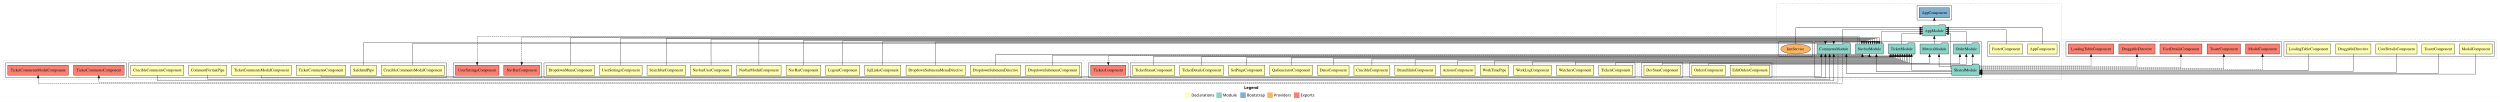
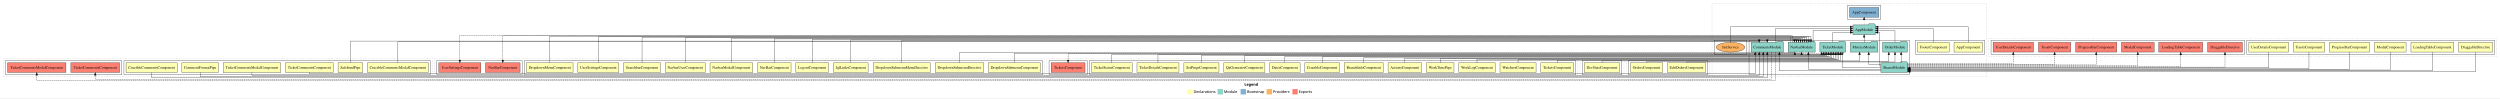
- <svg xmlns="http://www.w3.org/2000/svg" width="8980pt" height="366pt" viewBox="0.00 0.00 8980.00 366.00">
+ <svg xmlns="http://www.w3.org/2000/svg" width="9318pt" height="366pt" viewBox="0.00 0.00 9318.00 366.00">
  <g id="graph0" class="graph" transform="scale(1 1) rotate(0) translate(4 362)">
-     <polygon fill="#ffffff" stroke="transparent" points="-4,4 -4,-362 8976,-362 8976,4 -4,4" />
-     <text text-anchor="start" x="4465.009" y="-42.4" font-family="sans-serif" font-weight="bold" font-size="14.00" fill="#000000">Legend</text>
-     <polygon fill="#ffffb3" stroke="transparent" points="4252,-10 4252,-30 4272,-30 4272,-10 4252,-10" />
-     <text text-anchor="start" x="4275.629" y="-15.4" font-family="sans-serif" font-size="14.00" fill="#000000">  Declarations</text>
-     <polygon fill="#8dd3c7" stroke="transparent" points="4365,-10 4365,-30 4385,-30 4385,-10 4365,-10" />
-     <text text-anchor="start" x="4388.725" y="-15.4" font-family="sans-serif" font-size="14.00" fill="#000000">  Module</text>
-     <polygon fill="#80b1d3" stroke="transparent" points="4451,-10 4451,-30 4471,-30 4471,-10 4451,-10" />
-     <text text-anchor="start" x="4474.781" y="-15.4" font-family="sans-serif" font-size="14.00" fill="#000000">  Bootstrap</text>
-     <polygon fill="#fdb462" stroke="transparent" points="4548,-10 4548,-30 4568,-30 4568,-10 4548,-10" />
-     <text text-anchor="start" x="4571.673" y="-15.4" font-family="sans-serif" font-size="14.00" fill="#000000">  Providers</text>
-     <polygon fill="#fb8072" stroke="transparent" points="4644,-10 4644,-30 4664,-30 4664,-10 4644,-10" />
-     <text text-anchor="start" x="4667.726" y="-15.4" font-family="sans-serif" font-size="14.00" fill="#000000">  Exports</text>
+     <polygon fill="#ffffff" stroke="transparent" points="-4,4 -4,-362 9314,-362 9314,4 -4,4" />
+     <text text-anchor="start" x="4634.009" y="-42.4" font-family="sans-serif" font-weight="bold" font-size="14.00" fill="#000000">Legend</text>
+     <polygon fill="#ffffb3" stroke="transparent" points="4421,-10 4421,-30 4441,-30 4441,-10 4421,-10" />
+     <text text-anchor="start" x="4444.629" y="-15.4" font-family="sans-serif" font-size="14.00" fill="#000000">  Declarations</text>
+     <polygon fill="#8dd3c7" stroke="transparent" points="4534,-10 4534,-30 4554,-30 4554,-10 4534,-10" />
+     <text text-anchor="start" x="4557.725" y="-15.4" font-family="sans-serif" font-size="14.00" fill="#000000">  Module</text>
+     <polygon fill="#80b1d3" stroke="transparent" points="4620,-10 4620,-30 4640,-30 4640,-10 4620,-10" />
+     <text text-anchor="start" x="4643.781" y="-15.4" font-family="sans-serif" font-size="14.00" fill="#000000">  Bootstrap</text>
+     <polygon fill="#fdb462" stroke="transparent" points="4717,-10 4717,-30 4737,-30 4737,-10 4717,-10" />
+     <text text-anchor="start" x="4740.673" y="-15.4" font-family="sans-serif" font-size="14.00" fill="#000000">  Providers</text>
+     <polygon fill="#fb8072" stroke="transparent" points="4813,-10 4813,-30 4833,-30 4833,-10 4813,-10" />
+     <text text-anchor="start" x="4836.726" y="-15.4" font-family="sans-serif" font-size="14.00" fill="#000000">  Exports</text>
    <g id="clust1" class="cluster">
      <polygon fill="none" stroke="#000000" stroke-dasharray="1,5" points="6377,-76 6377,-350 7401,-350 7401,-76 6377,-76" />
    </g>
    <g id="clust2" class="cluster">
      <polygon fill="none" stroke="#000000" points="7135,-160 7135,-212 7393,-212 7393,-160 7135,-160" />
    </g>
    <g id="clust5" class="cluster">
      <polygon fill="none" stroke="#000000" points="6515,-84 6515,-212 7113,-212 7113,-84 6515,-84" />
    </g>
    <g id="clust7" class="cluster">
      <polygon fill="none" stroke="#000000" points="6882,-290 6882,-342 7006,-342 7006,-290 6882,-290" />
    </g>
    <g id="clust8" class="cluster">
      <polygon fill="none" stroke="#000000" points="6385,-160 6385,-212 6507,-212 6507,-160 6385,-160" />
    </g>
    <g id="clust9" class="cluster">
      <polygon fill="none" stroke="#000000" stroke-dasharray="1,5" points="8,-76 8,-144 1608,-144 1608,-76 8,-76" />
    </g>
    <g id="clust10" class="cluster">
      <polygon fill="none" stroke="#000000" points="458,-84 458,-136 1600,-136 1600,-84 458,-84" />
    </g>
    <g id="clust18" class="cluster">
      <polygon fill="none" stroke="#000000" points="16,-84 16,-136 450,-136 450,-84 16,-84" />
    </g>
    <g id="clust21" class="cluster">
      <polygon fill="none" stroke="#000000" stroke-dasharray="1,5" points="5885,-76 5885,-144 6049,-144 6049,-76 5885,-76" />
    </g>
    <g id="clust22" class="cluster">
      <polygon fill="none" stroke="#000000" points="5893,-84 5893,-136 6041,-136 6041,-84 5893,-84" />
    </g>
    <g id="clust28" class="cluster">
      <polygon fill="none" stroke="#000000" stroke-dasharray="1,5" points="1616,-76 1616,-144 3890,-144 3890,-76 1616,-76" />
    </g>
    <g id="clust29" class="cluster">
      <polygon fill="none" stroke="#000000" points="1950,-84 1950,-136 3882,-136 3882,-84 1950,-84" />
    </g>
    <g id="clust42" class="cluster">
      <polygon fill="none" stroke="#000000" points="1624,-84 1624,-136 1942,-136 1942,-84 1624,-84" />
    </g>
    <g id="clust45" class="cluster">
      <polygon fill="none" stroke="#000000" stroke-dasharray="1,5" points="6057,-76 6057,-144 6369,-144 6369,-76 6057,-76" />
    </g>
    <g id="clust46" class="cluster">
      <polygon fill="none" stroke="#000000" points="6065,-84 6065,-136 6361,-136 6361,-84 6065,-84" />
    </g>
    <g id="clust53" class="cluster">
-       <polygon fill="none" stroke="#000000" stroke-dasharray="1,5" points="7409,-152 7409,-220 8964,-220 8964,-152 7409,-152" />
+       <polygon fill="none" stroke="#000000" stroke-dasharray="1,5" points="7409,-152 7409,-220 9302,-220 9302,-152 7409,-152" />
    </g>
    <g id="clust54" class="cluster">
-       <polygon fill="none" stroke="#000000" points="8200,-160 8200,-212 8956,-212 8956,-160 8200,-160" />
-     </g>
-     <g id="clust61" class="cluster">
-       <polygon fill="none" stroke="#000000" points="7417,-160 7417,-212 8192,-212 8192,-160 7417,-160" />
-     </g>
-     <g id="clust64" class="cluster">
+       <polygon fill="none" stroke="#000000" points="8370,-160 8370,-212 9294,-212 9294,-160 8370,-160" />
+     </g>
+     <g id="clust62" class="cluster">
+       <polygon fill="none" stroke="#000000" points="7417,-160 7417,-212 8362,-212 8362,-160 7417,-160" />
+     </g>
+     <g id="clust65" class="cluster">
      <polygon fill="none" stroke="#000000" stroke-dasharray="1,5" points="3898,-76 3898,-144 5877,-144 5877,-76 3898,-76" />
    </g>
-     <g id="clust65" class="cluster">
+     <g id="clust66" class="cluster">
      <polygon fill="none" stroke="#000000" points="4056,-84 4056,-136 5869,-136 5869,-84 4056,-84" />
    </g>
-     <g id="clust79" class="cluster">
+     <g id="clust80" class="cluster">
      <polygon fill="none" stroke="#000000" points="3906,-84 3906,-136 4048,-136 4048,-84 3906,-84" />
    </g>
    <g id="node1" class="node">
      <polygon fill="#ffffb3" stroke="#000000" points="7384.94,-204 7279.06,-204 7279.06,-168 7384.94,-168 7384.94,-204" />
      <text text-anchor="middle" x="7332" y="-181.8" font-family="Times,serif" font-size="14.00" fill="#000000">AppComponent</text>
    </g>
    <g id="node3" class="node">
      <polygon fill="#8dd3c7" stroke="#000000" points="6985.657,-269 6982.657,-273 6961.657,-273 6958.657,-269 6902.343,-269 6902.343,-233 6985.657,-233 6985.657,-269" />
      <text text-anchor="middle" x="6944" y="-246.8" font-family="Times,serif" font-size="14.00" fill="#000000">AppModule</text>
    </g>
    <g id="edge1" class="edge">
      <path fill="none" stroke="#000000" d="M7332,-204.011C7332,-226.485 7332,-262 7332,-262 7332,-262 6995.891,-262 6995.891,-262" />
      <polygon fill="#000000" stroke="#000000" points="6995.891,-258.5 6985.891,-262 6995.891,-265.5 6995.891,-258.5" />
    </g>
    <g id="node2" class="node">
      <polygon fill="#ffffb3" stroke="#000000" points="7260.881,-204 7143.119,-204 7143.119,-168 7260.881,-168 7260.881,-204" />
      <text text-anchor="middle" x="7202" y="-181.8" font-family="Times,serif" font-size="14.00" fill="#000000">FooterComponent</text>
    </g>
    <g id="edge2" class="edge">
      <path fill="none" stroke="#000000" d="M7202,-204.129C7202,-224.572 7202,-255 7202,-255 7202,-255 6995.739,-255 6995.739,-255" />
      <polygon fill="#000000" stroke="#000000" points="6995.739,-251.5 6985.739,-255 6995.739,-258.5 6995.739,-251.5" />
    </g>
    <g id="node10" class="node">
      <polygon fill="#80b1d3" stroke="#000000" points="6998.439,-334 6889.561,-334 6889.561,-298 6998.439,-298 6998.439,-334" />
      <text text-anchor="middle" x="6944" y="-311.8" font-family="Times,serif" font-size="14.00" fill="#000000">AppComponent </text>
    </g>
    <g id="edge9" class="edge">
      <path fill="none" stroke="#000000" stroke-dasharray="1,5" d="M6944,-269.106C6944,-269.106 6944,-287.991 6944,-287.991" />
      <polygon fill="#000000" stroke="#000000" points="6940.5,-287.991 6944,-297.991 6947.5,-287.991 6940.5,-287.991" />
    </g>
    <g id="node4" class="node">
      <polygon fill="#8dd3c7" stroke="#000000" points="6643.218,-204 6640.218,-208 6619.218,-208 6616.218,-204 6522.782,-204 6522.782,-168 6643.218,-168 6643.218,-204" />
      <text text-anchor="middle" x="6583" y="-181.8" font-family="Times,serif" font-size="14.00" fill="#000000">CommentsModule</text>
    </g>
    <g id="edge3" class="edge">
      <path fill="none" stroke="#000000" d="M6613.054,-204.129C6613.054,-224.572 6613.054,-255 6613.054,-255 6613.054,-255 6892.086,-255 6892.086,-255" />
      <polygon fill="#000000" stroke="#000000" points="6892.086,-258.5 6902.086,-255 6892.086,-251.5 6892.086,-258.5" />
    </g>
    <g id="node18" class="node">
      <polygon fill="#fb8072" stroke="#000000" points="441.763,-128 260.237,-128 260.237,-92 441.763,-92 441.763,-128" />
      <text text-anchor="middle" x="351" y="-105.8" font-family="Times,serif" font-size="14.00" fill="#000000">TicketCommentsComponent </text>
    </g>
    <g id="edge18" class="edge">
      <path fill="none" stroke="#000000" stroke-dasharray="5,2" d="M6598.027,-167.927C6598.027,-134.637 6598.027,-67 6598.027,-67 6598.027,-67 351,-67 351,-67 351,-67 351,-81.515 351,-81.515" />
      <polygon fill="#000000" stroke="#000000" points="347.5,-81.514 351,-91.515 354.5,-81.515 347.5,-81.514" />
    </g>
    <g id="node19" class="node">
      <polygon fill="#fb8072" stroke="#000000" points="241.813,-128 24.187,-128 24.187,-92 241.813,-92 241.813,-128" />
      <text text-anchor="middle" x="133" y="-105.8" font-family="Times,serif" font-size="14.00" fill="#000000">TicketCommentsModalComponent </text>
    </g>
    <g id="edge19" class="edge">
      <path fill="none" stroke="#000000" stroke-dasharray="5,2" d="M6613.054,-167.969C6613.054,-133.578 6613.054,-62 6613.054,-62 6613.054,-62 133,-62 133,-62 133,-62 133,-81.853 133,-81.853" />
      <polygon fill="#000000" stroke="#000000" points="129.5,-81.853 133,-91.853 136.5,-81.853 129.5,-81.853" />
    </g>
    <g id="node5" class="node">
      <polygon fill="#8dd3c7" stroke="#000000" points="6995.31,-204 6992.31,-208 6971.31,-208 6968.31,-204 6892.69,-204 6892.69,-168 6995.31,-168 6995.31,-204" />
      <text text-anchor="middle" x="6944" y="-181.8" font-family="Times,serif" font-size="14.00" fill="#000000">MetricsModule</text>
    </g>
    <g id="edge4" class="edge">
      <path fill="none" stroke="#000000" d="M6944,-204.106C6944,-204.106 6944,-222.991 6944,-222.991" />
      <polygon fill="#000000" stroke="#000000" points="6940.5,-222.991 6944,-232.991 6947.5,-222.991 6940.5,-222.991" />
    </g>
    <g id="node6" class="node">
      <polygon fill="#8dd3c7" stroke="#000000" points="6761.247,-204 6758.247,-208 6737.247,-208 6734.247,-204 6660.753,-204 6660.753,-168 6761.247,-168 6761.247,-204" />
      <text text-anchor="middle" x="6711" y="-181.8" font-family="Times,serif" font-size="14.00" fill="#000000">NavbarModule</text>
    </g>
    <g id="edge5" class="edge">
      <path fill="none" stroke="#000000" d="M6753.623,-204.267C6753.623,-222.555 6753.623,-248 6753.623,-248 6753.623,-248 6892.221,-248 6892.221,-248" />
      <polygon fill="#000000" stroke="#000000" points="6892.221,-251.5 6902.221,-248 6892.221,-244.5 6892.221,-251.5" />
    </g>
    <g id="node32" class="node">
      <polygon fill="#fb8072" stroke="#000000" points="1934.366,-128 1805.634,-128 1805.634,-92 1934.366,-92 1934.366,-128" />
      <text text-anchor="middle" x="1870" y="-105.8" font-family="Times,serif" font-size="14.00" fill="#000000">NavBarComponent </text>
    </g>
    <g id="edge34" class="edge">
      <path fill="none" stroke="#000000" stroke-dasharray="5,2" d="M6668.377,-204.485C6668.377,-216.14 6668.377,-229 6668.377,-229 6668.377,-229 1870,-229 1870,-229 1870,-229 1870,-138.073 1870,-138.073" />
      <polygon fill="#000000" stroke="#000000" points="1873.5,-138.073 1870,-128.073 1866.5,-138.074 1873.5,-138.073" />
    </g>
    <g id="node33" class="node">
      <polygon fill="#fb8072" stroke="#000000" points="1788.373,-128 1631.627,-128 1631.627,-92 1788.373,-92 1788.373,-128" />
      <text text-anchor="middle" x="1710" y="-105.8" font-family="Times,serif" font-size="14.00" fill="#000000">UserSettingsComponent </text>
    </g>
    <g id="edge35" class="edge">
      <path fill="none" stroke="#000000" stroke-dasharray="5,2" d="M6676.126,-204.044C6676.126,-216.563 6676.126,-231 6676.126,-231 6676.126,-231 1710,-231 1710,-231 1710,-231 1710,-138.115 1710,-138.115" />
      <polygon fill="#000000" stroke="#000000" points="1713.5,-138.115 1710,-128.115 1706.5,-138.115 1713.5,-138.115" />
    </g>
    <g id="node7" class="node">
      <polygon fill="#8dd3c7" stroke="#000000" points="7105.192,-204 7102.192,-208 7081.192,-208 7078.192,-204 7012.808,-204 7012.808,-168 7105.192,-168 7105.192,-204" />
      <text text-anchor="middle" x="7059" y="-181.8" font-family="Times,serif" font-size="14.00" fill="#000000">OrderModule</text>
    </g>
    <g id="edge6" class="edge">
      <path fill="none" stroke="#000000" d="M7059,-204.267C7059,-222.555 7059,-248 7059,-248 7059,-248 6995.843,-248 6995.843,-248" />
      <polygon fill="#000000" stroke="#000000" points="6995.843,-244.5 6985.843,-248 6995.843,-251.5 6995.843,-244.5" />
    </g>
    <g id="node8" class="node">
      <polygon fill="#8dd3c7" stroke="#000000" points="7105.423,-128 7102.423,-132 7081.423,-132 7078.423,-128 7006.577,-128 7006.577,-92 7105.423,-92 7105.423,-128" />
      <text text-anchor="middle" x="7056" y="-105.8" font-family="Times,serif" font-size="14.00" fill="#000000">SharedModule</text>
    </g>
    <g id="edge7" class="edge">
      <path fill="none" stroke="#000000" d="M7006.467,-116C7004.066,-116 7002.629,-116 7002.629,-116 7002.629,-116 7002.629,-241 7002.629,-241 7002.629,-241 6995.671,-241 6995.671,-241" />
      <polygon fill="#000000" stroke="#000000" points="6995.671,-237.5 6985.671,-241 6995.671,-244.5 6995.671,-237.5" />
    </g>
    <g id="edge17" class="edge">
      <path fill="none" stroke="#000000" d="M7006.494,-98C6893.853,-98 6628.082,-98 6628.082,-98 6628.082,-98 6628.082,-157.766 6628.082,-157.766" />
      <polygon fill="#000000" stroke="#000000" points="6624.582,-157.766 6628.082,-167.766 6631.582,-157.766 6624.582,-157.766" />
    </g>
    <g id="edge21" class="edge">
      <path fill="none" stroke="#000000" d="M7006.579,-122C6983.508,-122 6961.052,-122 6961.052,-122 6961.052,-122 6961.052,-157.831 6961.052,-157.831" />
      <polygon fill="#000000" stroke="#000000" points="6957.552,-157.831 6961.052,-167.831 6964.552,-157.831 6957.552,-157.831" />
    </g>
    <g id="edge33" class="edge">
      <path fill="none" stroke="#000000" d="M7006.73,-104C6917.02,-104 6736.187,-104 6736.187,-104 6736.187,-104 6736.187,-157.802 6736.187,-157.802" />
      <polygon fill="#000000" stroke="#000000" points="6732.687,-157.802 6736.187,-167.802 6739.687,-157.802 6732.687,-157.802" />
    </g>
    <g id="edge38" class="edge">
      <path fill="none" stroke="#000000" d="M7082.048,-128.011C7082.048,-128.011 7082.048,-157.855 7082.048,-157.855" />
      <polygon fill="#000000" stroke="#000000" points="7078.548,-157.855 7082.048,-167.855 7085.548,-157.855 7078.548,-157.855" />
    </g>
    <g id="node9" class="node">
      <polygon fill="#8dd3c7" stroke="#000000" points="6874.813,-204 6871.813,-208 6850.813,-208 6847.813,-204 6779.187,-204 6779.187,-168 6874.813,-168 6874.813,-204" />
      <text text-anchor="middle" x="6827" y="-181.8" font-family="Times,serif" font-size="14.00" fill="#000000">TicketModule</text>
    </g>
-     <g id="edge61" class="edge">
+     <g id="edge63" class="edge">
      <path fill="none" stroke="#000000" d="M7006.782,-110C6949.292,-110 6861.948,-110 6861.948,-110 6861.948,-110 6861.948,-157.989 6861.948,-157.989" />
      <polygon fill="#000000" stroke="#000000" points="6858.448,-157.989 6861.948,-167.989 6865.448,-157.989 6858.448,-157.989" />
    </g>
-     <g id="node41" class="node">
-       <polygon fill="#fb8072" stroke="#000000" points="7736.885,-204 7607.115,-204 7607.115,-168 7736.885,-168 7736.885,-204" />
-       <text text-anchor="middle" x="7672" y="-181.8" font-family="Times,serif" font-size="14.00" fill="#000000">DraggableDirective </text>
-     </g>
-     <g id="edge44" class="edge">
-       <path fill="none" stroke="#000000" stroke-dasharray="5,2" d="M7105.369,-122C7251.543,-122 7672,-122 7672,-122 7672,-122 7672,-157.831 7672,-157.831" />
-       <polygon fill="#000000" stroke="#000000" points="7668.5,-157.831 7672,-167.831 7675.5,-157.831 7668.5,-157.831" />
-     </g>
    <g id="node42" class="node">
-       <polygon fill="#fb8072" stroke="#000000" points="7588.863,-204 7425.137,-204 7425.137,-168 7588.863,-168 7588.863,-204" />
-       <text text-anchor="middle" x="7507" y="-181.8" font-family="Times,serif" font-size="14.00" fill="#000000">LoadingTableComponent </text>
+       <polygon fill="#fb8072" stroke="#000000" points="8353.885,-204 8224.115,-204 8224.115,-168 8353.885,-168 8353.885,-204" />
+       <text text-anchor="middle" x="8289" y="-181.8" font-family="Times,serif" font-size="14.00" fill="#000000">DraggableDirective </text>
    </g>
    <g id="edge45" class="edge">
-       <path fill="none" stroke="#000000" stroke-dasharray="5,2" d="M7105.555,-125C7222.712,-125 7507,-125 7507,-125 7507,-125 7507,-157.698 7507,-157.698" />
-       <polygon fill="#000000" stroke="#000000" points="7503.5,-157.698 7507,-167.698 7510.5,-157.698 7503.5,-157.698" />
+       <path fill="none" stroke="#000000" stroke-dasharray="5,2" d="M7105.478,-112C7335.478,-112 8289,-112 8289,-112 8289,-112 8289,-157.708 8289,-157.708" />
+       <polygon fill="#000000" stroke="#000000" points="8285.5,-157.708 8289,-167.708 8292.5,-157.708 8285.5,-157.708" />
    </g>
    <g id="node43" class="node">
-       <polygon fill="#fb8072" stroke="#000000" points="8183.883,-204 8062.117,-204 8062.117,-168 8183.883,-168 8183.883,-204" />
-       <text text-anchor="middle" x="8123" y="-181.8" font-family="Times,serif" font-size="14.00" fill="#000000">ModalComponent </text>
+       <polygon fill="#fb8072" stroke="#000000" points="8205.863,-204 8042.137,-204 8042.137,-168 8205.863,-168 8205.863,-204" />
+       <text text-anchor="middle" x="8124" y="-181.8" font-family="Times,serif" font-size="14.00" fill="#000000">LoadingTableComponent </text>
    </g>
    <g id="edge46" class="edge">
-       <path fill="none" stroke="#000000" stroke-dasharray="5,2" d="M7105.324,-112C7315.17,-112 8123,-112 8123,-112 8123,-112 8123,-157.708 8123,-157.708" />
-       <polygon fill="#000000" stroke="#000000" points="8119.5,-157.708 8123,-167.708 8126.5,-157.708 8119.5,-157.708" />
+       <path fill="none" stroke="#000000" stroke-dasharray="5,2" d="M7105.37,-115C7315.413,-115 8124,-115 8124,-115 8124,-115 8124,-157.716 8124,-157.716" />
+       <polygon fill="#000000" stroke="#000000" points="8120.5,-157.716 8124,-167.716 8127.5,-157.716 8120.5,-157.716" />
    </g>
    <g id="node44" class="node">
-       <polygon fill="#fb8072" stroke="#000000" points="8044.096,-204 7923.904,-204 7923.904,-168 8044.096,-168 8044.096,-204" />
-       <text text-anchor="middle" x="7984" y="-181.8" font-family="Times,serif" font-size="14.00" fill="#000000">ToastrComponent </text>
+       <polygon fill="#fb8072" stroke="#000000" points="8024.883,-204 7903.117,-204 7903.117,-168 8024.883,-168 8024.883,-204" />
+       <text text-anchor="middle" x="7964" y="-181.8" font-family="Times,serif" font-size="14.00" fill="#000000">ModalComponent </text>
    </g>
    <g id="edge47" class="edge">
-       <path fill="none" stroke="#000000" stroke-dasharray="5,2" d="M7105.238,-115C7297.09,-115 7984,-115 7984,-115 7984,-115 7984,-157.716 7984,-157.716" />
-       <polygon fill="#000000" stroke="#000000" points="7980.5,-157.716 7984,-167.716 7987.5,-157.716 7980.5,-157.716" />
+       <path fill="none" stroke="#000000" stroke-dasharray="5,2" d="M7105.463,-117C7294.942,-117 7964,-117 7964,-117 7964,-117 7964,-157.871 7964,-157.871" />
+       <polygon fill="#000000" stroke="#000000" points="7960.5,-157.871 7964,-167.871 7967.5,-157.871 7960.5,-157.871" />
    </g>
    <g id="node45" class="node">
-       <polygon fill="#fb8072" stroke="#000000" points="7905.411,-204 7754.589,-204 7754.589,-168 7905.411,-168 7905.411,-204" />
-       <text text-anchor="middle" x="7830" y="-181.8" font-family="Times,serif" font-size="14.00" fill="#000000">UserDetailsComponent </text>
+       <polygon fill="#fb8072" stroke="#000000" points="7885.752,-204 7732.248,-204 7732.248,-168 7885.752,-168 7885.752,-204" />
+       <text text-anchor="middle" x="7809" y="-181.8" font-family="Times,serif" font-size="14.00" fill="#000000">ProgressBarComponent </text>
    </g>
    <g id="edge48" class="edge">
-       <path fill="none" stroke="#000000" stroke-dasharray="5,2" d="M7105.299,-119C7275.785,-119 7830,-119 7830,-119 7830,-119 7830,-157.692 7830,-157.692" />
-       <polygon fill="#000000" stroke="#000000" points="7826.5,-157.692 7830,-167.692 7833.5,-157.692 7826.5,-157.692" />
+       <path fill="none" stroke="#000000" stroke-dasharray="5,2" d="M7105.406,-120C7272.929,-120 7809,-120 7809,-120 7809,-120 7809,-157.965 7809,-157.965" />
+       <polygon fill="#000000" stroke="#000000" points="7805.5,-157.965 7809,-167.965 7812.5,-157.965 7805.5,-157.965" />
+     </g>
+     <g id="node46" class="node">
+       <polygon fill="#fb8072" stroke="#000000" points="7714.096,-204 7593.904,-204 7593.904,-168 7714.096,-168 7714.096,-204" />
+       <text text-anchor="middle" x="7654" y="-181.8" font-family="Times,serif" font-size="14.00" fill="#000000">ToastrComponent </text>
+     </g>
+     <g id="edge49" class="edge">
+       <path fill="none" stroke="#000000" stroke-dasharray="5,2" d="M7105.446,-123C7248.719,-123 7654,-123 7654,-123 7654,-123 7654,-157.778 7654,-157.778" />
+       <polygon fill="#000000" stroke="#000000" points="7650.5,-157.778 7654,-167.778 7657.5,-157.778 7650.5,-157.778" />
+     </g>
+     <g id="node47" class="node">
+       <polygon fill="#fb8072" stroke="#000000" points="7575.411,-204 7424.589,-204 7424.589,-168 7575.411,-168 7575.411,-204" />
+       <text text-anchor="middle" x="7500" y="-181.8" font-family="Times,serif" font-size="14.00" fill="#000000">UserDetailsComponent </text>
+     </g>
+     <g id="edge50" class="edge">
+       <path fill="none" stroke="#000000" stroke-dasharray="5,2" d="M7105.212,-126C7220.813,-126 7500,-126 7500,-126 7500,-126 7500,-157.998 7500,-157.998" />
+       <polygon fill="#000000" stroke="#000000" points="7496.5,-157.998 7500,-167.998 7503.5,-157.998 7496.5,-157.998" />
    </g>
    <g id="edge8" class="edge">
      <path fill="none" stroke="#000000" d="M6827,-204.009C6827,-220.049 6827,-241 6827,-241 6827,-241 6892.091,-241 6892.091,-241" />
      <polygon fill="#000000" stroke="#000000" points="6892.091,-244.5 6902.091,-241 6892.091,-237.5 6892.091,-244.5" />
    </g>
-     <g id="node58" class="node">
+     <g id="node60" class="node">
      <polygon fill="#fb8072" stroke="#000000" points="4040.04,-128 3913.96,-128 3913.96,-92 4040.04,-92 4040.04,-128" />
      <text text-anchor="middle" x="3977" y="-105.8" font-family="Times,serif" font-size="14.00" fill="#000000">TicketsComponent </text>
    </g>
-     <g id="edge62" class="edge">
+     <g id="edge64" class="edge">
      <path fill="none" stroke="#000000" stroke-dasharray="5,2" d="M6868.302,-167.81C6868.302,-164.462 6868.302,-162 6868.302,-162 6868.302,-162 3977,-162 3977,-162 3977,-162 3977,-138.187 3977,-138.187" />
      <polygon fill="#000000" stroke="#000000" points="3980.5,-138.187 3977,-128.187 3973.5,-138.187 3980.5,-138.187" />
    </g>
    <g id="node11" class="node">
      <ellipse fill="#fdb462" stroke="#000000" cx="6446" cy="-186" rx="53.305" ry="18" />
      <text text-anchor="middle" x="6446" y="-181.8" font-family="Times,serif" font-size="14.00" fill="#000000">InitService</text>
    </g>
    <g id="edge10" class="edge">
      <path fill="none" stroke="#000000" d="M6446,-204.011C6446,-226.485 6446,-262 6446,-262 6446,-262 6891.97,-262 6891.97,-262" />
      <polygon fill="#000000" stroke="#000000" points="6891.97,-265.5 6901.97,-262 6891.97,-258.5 6891.97,-265.5" />
    </g>
    <g id="node12" class="node">
      <polygon fill="#ffffb3" stroke="#000000" points="810.051,-128 673.949,-128 673.949,-92 810.051,-92 810.051,-128" />
      <text text-anchor="middle" x="742" y="-105.8" font-family="Times,serif" font-size="14.00" fill="#000000">CommentFormatPipe</text>
    </g>
    <g id="edge11" class="edge">
      <path fill="none" stroke="#000000" d="M742,-91.955C742,-84.251 742,-77 742,-77 742,-77 6567.973,-77 6567.973,-77 6567.973,-77 6567.973,-157.51 6567.973,-157.51" />
      <polygon fill="#000000" stroke="#000000" points="6564.473,-157.51 6567.973,-167.51 6571.473,-157.51 6564.473,-157.51" />
    </g>
    <g id="node13" class="node">
      <polygon fill="#ffffb3" stroke="#000000" points="656.208,-128 465.792,-128 465.792,-92 656.208,-92 656.208,-128" />
      <text text-anchor="middle" x="561" y="-105.8" font-family="Times,serif" font-size="14.00" fill="#000000">CrucibleCommentsComponent</text>
    </g>
    <g id="edge12" class="edge">
      <path fill="none" stroke="#000000" d="M561,-91.89C561,-82.103 561,-72 561,-72 561,-72 6583,-72 6583,-72 6583,-72 6583,-157.936 6583,-157.936" />
      <polygon fill="#000000" stroke="#000000" points="6579.5,-157.936 6583,-167.936 6586.5,-157.936 6579.5,-157.936" />
    </g>
    <g id="node14" class="node">
      <polygon fill="#ffffb3" stroke="#000000" points="1592.257,-128 1365.743,-128 1365.743,-92 1592.257,-92 1592.257,-128" />
      <text text-anchor="middle" x="1479" y="-105.8" font-family="Times,serif" font-size="14.00" fill="#000000">CrucibleCommentsModalComponent</text>
    </g>
    <g id="edge13" class="edge">
      <path fill="none" stroke="#000000" d="M1479,-128.245C1479,-156.344 1479,-207 1479,-207 1479,-207 6552.946,-207 6552.946,-207 6552.946,-207 6552.946,-206.708 6552.946,-206.708" />
      <polygon fill="#000000" stroke="#000000" points="6556.446,-214.08 6552.946,-204.08 6549.446,-214.08 6556.446,-214.08" />
    </g>
    <g id="node15" class="node">
      <polygon fill="#ffffb3" stroke="#000000" points="1347.933,-128 1256.067,-128 1256.067,-92 1347.933,-92 1347.933,-128" />
      <text text-anchor="middle" x="1302" y="-105.8" font-family="Times,serif" font-size="14.00" fill="#000000">SafehtmlPipe</text>
    </g>
    <g id="edge14" class="edge">
      <path fill="none" stroke="#000000" d="M1302,-128.158C1302,-156.739 1302,-209 1302,-209 1302,-209 6583,-209 6583,-209 6583,-209 6583,-208.512 6583,-208.512" />
      <polygon fill="#000000" stroke="#000000" points="6586.5,-214.122 6583,-204.122 6579.5,-214.122 6586.5,-214.122" />
    </g>
    <g id="node16" class="node">
      <polygon fill="#ffffb3" stroke="#000000" points="1237.763,-128 1060.237,-128 1060.237,-92 1237.763,-92 1237.763,-128" />
      <text text-anchor="middle" x="1149" y="-105.8" font-family="Times,serif" font-size="14.00" fill="#000000">TicketCommentsComponent</text>
    </g>
    <g id="edge15" class="edge">
      <path fill="none" stroke="#000000" d="M1149,-91.878C1149,-89.027 1149,-87 1149,-87 1149,-87 6537.918,-87 6537.918,-87 6537.918,-87 6537.918,-157.842 6537.918,-157.842" />
      <polygon fill="#000000" stroke="#000000" points="6534.419,-157.842 6537.918,-167.842 6541.419,-157.842 6534.419,-157.842" />
    </g>
    <g id="node17" class="node">
      <polygon fill="#ffffb3" stroke="#000000" points="1042.313,-128 827.687,-128 827.687,-92 1042.313,-92 1042.313,-128" />
      <text text-anchor="middle" x="935" y="-105.8" font-family="Times,serif" font-size="14.00" fill="#000000">TicketCommentsModalComponent</text>
    </g>
    <g id="edge16" class="edge">
      <path fill="none" stroke="#000000" d="M935,-91.793C935,-86.445 935,-82 935,-82 935,-82 6552.946,-82 6552.946,-82 6552.946,-82 6552.946,-157.885 6552.946,-157.885" />
      <polygon fill="#000000" stroke="#000000" points="6549.446,-157.885 6552.946,-167.885 6556.446,-157.885 6549.446,-157.885" />
    </g>
    <g id="node20" class="node">
      <polygon fill="#ffffb3" stroke="#000000" points="6032.877,-128 5901.123,-128 5901.123,-92 6032.877,-92 6032.877,-128" />
      <text text-anchor="middle" x="5967" y="-105.8" font-family="Times,serif" font-size="14.00" fill="#000000">DevStatsComponent</text>
    </g>
    <g id="edge20" class="edge">
      <path fill="none" stroke="#000000" d="M5967,-128.169C5967,-132.046 5967,-135 5967,-135 5967,-135 6926.948,-135 6926.948,-135 6926.948,-135 6926.948,-157.876 6926.948,-157.876" />
      <polygon fill="#000000" stroke="#000000" points="6923.448,-157.876 6926.948,-167.876 6930.448,-157.876 6923.448,-157.876" />
    </g>
    <g id="node21" class="node">
      <polygon fill="#ffffb3" stroke="#000000" points="2131.865,-128 1958.134,-128 1958.134,-92 2131.865,-92 2131.865,-128" />
      <text text-anchor="middle" x="2045" y="-105.8" font-family="Times,serif" font-size="14.00" fill="#000000">DropdownMenuComponent</text>
    </g>
    <g id="edge22" class="edge">
      <path fill="none" stroke="#000000" d="M2045,-128.025C2045,-160.844 2045,-227 2045,-227 2045,-227 6745.874,-227 6745.874,-227 6745.874,-227 6745.874,-214.102 6745.874,-214.102" />
      <polygon fill="#000000" stroke="#000000" points="6749.374,-214.102 6745.874,-204.102 6742.374,-214.103 6749.374,-214.102" />
    </g>
    <g id="node22" class="node">
      <polygon fill="#ffffb3" stroke="#000000" points="3874.094,-128 3679.906,-128 3679.906,-92 3874.094,-92 3874.094,-128" />
      <text text-anchor="middle" x="3777" y="-105.8" font-family="Times,serif" font-size="14.00" fill="#000000">DropdownSubmenuComponent</text>
    </g>
    <g id="edge23" class="edge">
      <path fill="none" stroke="#000000" d="M3777,-128.282C3777,-143.948 3777,-164 3777,-164 3777,-164 6711,-164 6711,-164 6711,-164 6711,-164.383 6711,-164.383" />
      <polygon fill="#000000" stroke="#000000" points="6707.5,-157.832 6711,-167.832 6714.5,-157.832 6707.5,-157.832" />
    </g>
    <g id="node23" class="node">
      <polygon fill="#ffffb3" stroke="#000000" points="3662.345,-128 3481.655,-128 3481.655,-92 3662.345,-92 3662.345,-128" />
      <text text-anchor="middle" x="3572" y="-105.8" font-family="Times,serif" font-size="14.00" fill="#000000">DropdownSubmenuDirective</text>
    </g>
    <g id="edge24" class="edge">
      <path fill="none" stroke="#000000" d="M3572,-128.027C3572,-144.398 3572,-166 3572,-166 3572,-166 6685.814,-166 6685.814,-166 6685.814,-166 6685.814,-166.185 6685.814,-166.185" />
      <polygon fill="#000000" stroke="#000000" points="6682.314,-157.845 6685.814,-167.846 6689.314,-157.846 6682.314,-157.845" />
    </g>
    <g id="node24" class="node">
      <polygon fill="#ffffb3" stroke="#000000" points="3463.504,-128 3250.496,-128 3250.496,-92 3463.504,-92 3463.504,-128" />
      <text text-anchor="middle" x="3357" y="-105.8" font-family="Times,serif" font-size="14.00" fill="#000000">DropdownSubmenuMenuDirective</text>
    </g>
    <g id="edge25" class="edge">
      <path fill="none" stroke="#000000" d="M3357,-128.057C3357,-157.108 3357,-211 3357,-211 3357,-211 6683.876,-211 6683.876,-211 6683.876,-211 6683.876,-210.317 6683.876,-210.317" />
      <polygon fill="#000000" stroke="#000000" points="6687.376,-214.169 6683.876,-204.169 6680.376,-214.169 6687.376,-214.169" />
    </g>
    <g id="node25" class="node">
      <polygon fill="#ffffb3" stroke="#000000" points="3231.556,-128 3102.444,-128 3102.444,-92 3231.556,-92 3231.556,-128" />
      <text text-anchor="middle" x="3167" y="-105.8" font-family="Times,serif" font-size="14.00" fill="#000000">JqlLinksComponent</text>
    </g>
    <g id="edge26" class="edge">
      <path fill="none" stroke="#000000" d="M3167,-128.414C3167,-158.041 3167,-213 3167,-213 3167,-213 6691.626,-213 6691.626,-213 6691.626,-213 6691.626,-212.116 6691.626,-212.116" />
      <polygon fill="#000000" stroke="#000000" points="6695.126,-214.159 6691.626,-204.159 6688.126,-214.159 6695.126,-214.159" />
    </g>
    <g id="node26" class="node">
      <polygon fill="#ffffb3" stroke="#000000" points="3083.776,-128 2962.224,-128 2962.224,-92 3083.776,-92 3083.776,-128" />
      <text text-anchor="middle" x="3023" y="-105.8" font-family="Times,serif" font-size="14.00" fill="#000000">LogoutComponent</text>
    </g>
    <g id="edge27" class="edge">
      <path fill="none" stroke="#000000" d="M3023,-128.29C3023,-158.373 3023,-215 3023,-215 3023,-215 6699.375,-215 6699.375,-215 6699.375,-215 6699.375,-213.92 6699.375,-213.92" />
      <polygon fill="#000000" stroke="#000000" points="6702.876,-214.201 6699.375,-204.202 6695.876,-214.202 6702.876,-214.201" />
    </g>
    <g id="node27" class="node">
      <polygon fill="#ffffb3" stroke="#000000" points="2944.365,-128 2819.635,-128 2819.635,-92 2944.365,-92 2944.365,-128" />
      <text text-anchor="middle" x="2882" y="-105.8" font-family="Times,serif" font-size="14.00" fill="#000000">NavBarComponent</text>
    </g>
    <g id="edge28" class="edge">
      <path fill="none" stroke="#000000" d="M2882,-128.151C2882,-158.679 2882,-217 2882,-217 2882,-217 6707.125,-217 6707.125,-217 6707.125,-217 6707.125,-214.033 6707.125,-214.033" />
      <polygon fill="#000000" stroke="#000000" points="6710.625,-214.033 6707.125,-204.033 6703.625,-214.033 6710.625,-214.033" />
    </g>
    <g id="node28" class="node">
      <polygon fill="#ffffb3" stroke="#000000" points="2801.579,-128 2642.421,-128 2642.421,-92 2801.579,-92 2801.579,-128" />
      <text text-anchor="middle" x="2722" y="-105.8" font-family="Times,serif" font-size="14.00" fill="#000000">NavbarModalComponent</text>
    </g>
    <g id="edge29" class="edge">
      <path fill="none" stroke="#000000" d="M2722,-128.49C2722,-159.589 2722,-219 2722,-219 2722,-219 6714.875,-219 6714.875,-219 6714.875,-219 6714.875,-214.045 6714.875,-214.045" />
      <polygon fill="#000000" stroke="#000000" points="6718.375,-214.045 6714.875,-204.045 6711.375,-214.045 6718.375,-214.045" />
    </g>
    <g id="node29" class="node">
      <polygon fill="#ffffb3" stroke="#000000" points="2624.455,-128 2475.545,-128 2475.545,-92 2624.455,-92 2624.455,-128" />
      <text text-anchor="middle" x="2550" y="-105.8" font-family="Times,serif" font-size="14.00" fill="#000000">NavbarUserComponent</text>
    </g>
    <g id="edge30" class="edge">
      <path fill="none" stroke="#000000" d="M2550,-128.329C2550,-159.857 2550,-221 2550,-221 2550,-221 6722.625,-221 6722.625,-221 6722.625,-221 6722.625,-214.32 6722.625,-214.32" />
      <polygon fill="#000000" stroke="#000000" points="6726.125,-214.32 6722.625,-204.32 6719.125,-214.32 6726.125,-214.32" />
    </g>
    <g id="node30" class="node">
      <polygon fill="#ffffb3" stroke="#000000" points="2457.795,-128 2320.205,-128 2320.205,-92 2457.795,-92 2457.795,-128" />
      <text text-anchor="middle" x="2389" y="-105.8" font-family="Times,serif" font-size="14.00" fill="#000000">SearchbarComponent</text>
    </g>
    <g id="edge31" class="edge">
      <path fill="none" stroke="#000000" d="M2389,-128.155C2389,-160.098 2389,-223 2389,-223 2389,-223 6730.374,-223 6730.374,-223 6730.374,-223 6730.374,-214.066 6730.374,-214.066" />
      <polygon fill="#000000" stroke="#000000" points="6733.874,-214.066 6730.374,-204.066 6726.874,-214.066 6733.874,-214.066" />
    </g>
    <g id="node31" class="node">
      <polygon fill="#ffffb3" stroke="#000000" points="2302.372,-128 2149.628,-128 2149.628,-92 2302.372,-92 2302.372,-128" />
      <text text-anchor="middle" x="2226" y="-105.8" font-family="Times,serif" font-size="14.00" fill="#000000">UserSettingsComponent</text>
    </g>
    <g id="edge32" class="edge">
      <path fill="none" stroke="#000000" d="M2226,-128.222C2226,-160.649 2226,-225 2226,-225 2226,-225 6738.124,-225 6738.124,-225 6738.124,-225 6738.124,-214.13 6738.124,-214.13" />
      <polygon fill="#000000" stroke="#000000" points="6741.624,-214.13 6738.124,-204.13 6734.624,-214.13 6741.624,-214.13" />
    </g>
    <g id="node34" class="node">
      <polygon fill="#ffffb3" stroke="#000000" points="6353.253,-128 6210.747,-128 6210.747,-92 6353.253,-92 6353.253,-128" />
      <text text-anchor="middle" x="6282" y="-105.8" font-family="Times,serif" font-size="14.00" fill="#000000">EditOrdersComponent</text>
    </g>
    <g id="edge36" class="edge">
      <path fill="none" stroke="#000000" d="M6282,-128.08C6282,-129.846 6282,-131 6282,-131 6282,-131 7059,-131 7059,-131 7059,-131 7059,-157.991 7059,-157.991" />
      <polygon fill="#000000" stroke="#000000" points="7055.5,-157.991 7059,-167.991 7062.5,-157.991 7055.5,-157.991" />
    </g>
    <g id="node35" class="node">
      <polygon fill="#ffffb3" stroke="#000000" points="6192.92,-128 6073.08,-128 6073.08,-92 6192.92,-92 6192.92,-128" />
      <text text-anchor="middle" x="6133" y="-105.8" font-family="Times,serif" font-size="14.00" fill="#000000">OrdersComponent</text>
    </g>
    <g id="edge37" class="edge">
      <path fill="none" stroke="#000000" d="M6133,-128.122C6133,-130.973 6133,-133 6133,-133 6133,-133 7035.952,-133 7035.952,-133 7035.952,-133 7035.952,-157.76 7035.952,-157.76" />
      <polygon fill="#000000" stroke="#000000" points="7032.452,-157.76 7035.952,-167.76 7039.452,-157.76 7032.452,-157.76" />
    </g>
    <g id="node36" class="node">
-       <polygon fill="#ffffb3" stroke="#000000" points="8512.385,-204 8385.615,-204 8385.615,-168 8512.385,-168 8512.385,-204" />
-       <text text-anchor="middle" x="8449" y="-181.8" font-family="Times,serif" font-size="14.00" fill="#000000">DraggableDirective</text>
+       <polygon fill="#ffffb3" stroke="#000000" points="9286.385,-204 9159.615,-204 9159.615,-168 9286.385,-168 9286.385,-204" />
+       <text text-anchor="middle" x="9223" y="-181.8" font-family="Times,serif" font-size="14.00" fill="#000000">DraggableDirective</text>
    </g>
    <g id="edge39" class="edge">
-       <path fill="none" stroke="#000000" d="M8449,-167.847C8449,-144.243 8449,-106 8449,-106 8449,-106 7115.578,-106 7115.578,-106" />
-       <polygon fill="#000000" stroke="#000000" points="7115.578,-102.5 7105.578,-106 7115.578,-109.5 7115.578,-102.5" />
+       <path fill="none" stroke="#000000" d="M9223,-167.585C9223,-140.994 9223,-95 9223,-95 9223,-95 7115.332,-95 7115.332,-95" />
+       <polygon fill="#000000" stroke="#000000" points="7115.332,-91.5 7105.332,-95 7115.332,-98.5 7115.332,-91.5" />
    </g>
    <g id="node37" class="node">
-       <polygon fill="#ffffb3" stroke="#000000" points="8367.863,-204 8208.137,-204 8208.137,-168 8367.863,-168 8367.863,-204" />
-       <text text-anchor="middle" x="8288" y="-181.8" font-family="Times,serif" font-size="14.00" fill="#000000">LoadingTableComponent</text>
+       <polygon fill="#ffffb3" stroke="#000000" points="9141.863,-204 8982.137,-204 8982.137,-168 9141.863,-168 9141.863,-204" />
+       <text text-anchor="middle" x="9062" y="-181.8" font-family="Times,serif" font-size="14.00" fill="#000000">LoadingTableComponent</text>
    </g>
    <g id="edge40" class="edge">
-       <path fill="none" stroke="#000000" d="M8288,-167.752C8288,-144.982 8288,-109 8288,-109 8288,-109 7115.438,-109 7115.438,-109" />
-       <polygon fill="#000000" stroke="#000000" points="7115.438,-105.5 7105.438,-109 7115.438,-112.5 7115.438,-105.5" />
+       <path fill="none" stroke="#000000" d="M9062,-167.766C9062,-141.991 9062,-98 9062,-98 9062,-98 7115.587,-98 7115.587,-98" />
+       <polygon fill="#000000" stroke="#000000" points="7115.587,-94.5 7105.587,-98 7115.587,-101.5 7115.587,-94.5" />
    </g>
    <g id="node38" class="node">
-       <polygon fill="#ffffb3" stroke="#000000" points="8947.882,-204 8830.118,-204 8830.118,-168 8947.882,-168 8947.882,-204" />
-       <text text-anchor="middle" x="8889" y="-181.8" font-family="Times,serif" font-size="14.00" fill="#000000">ModalComponent</text>
+       <polygon fill="#ffffb3" stroke="#000000" points="8963.882,-204 8846.118,-204 8846.118,-168 8963.882,-168 8963.882,-204" />
+       <text text-anchor="middle" x="8905" y="-181.8" font-family="Times,serif" font-size="14.00" fill="#000000">ModalComponent</text>
    </g>
    <g id="edge41" class="edge">
-       <path fill="none" stroke="#000000" d="M8889,-167.787C8889,-141.489 8889,-96 8889,-96 8889,-96 7115.503,-96 7115.503,-96" />
-       <polygon fill="#000000" stroke="#000000" points="7115.503,-92.5 7105.503,-96 7115.503,-99.5 7115.503,-92.5" />
+       <path fill="none" stroke="#000000" d="M8905,-167.974C8905,-143.023 8905,-101 8905,-101 8905,-101 7115.456,-101 7115.456,-101" />
+       <polygon fill="#000000" stroke="#000000" points="7115.456,-97.5 7105.456,-101 7115.456,-104.5 7115.456,-97.5" />
    </g>
    <g id="node39" class="node">
-       <polygon fill="#ffffb3" stroke="#000000" points="8812.595,-204 8695.405,-204 8695.405,-168 8812.595,-168 8812.595,-204" />
-       <text text-anchor="middle" x="8754" y="-181.8" font-family="Times,serif" font-size="14.00" fill="#000000">ToastrComponent</text>
+       <polygon fill="#ffffb3" stroke="#000000" points="8827.752,-204 8678.248,-204 8678.248,-168 8827.752,-168 8827.752,-204" />
+       <text text-anchor="middle" x="8753" y="-181.8" font-family="Times,serif" font-size="14.00" fill="#000000">ProgressBarComponent</text>
    </g>
    <g id="edge42" class="edge">
-       <path fill="none" stroke="#000000" d="M8754,-167.974C8754,-142.491 8754,-99 8754,-99 8754,-99 7115.441,-99 7115.441,-99" />
-       <polygon fill="#000000" stroke="#000000" points="7115.441,-95.5 7105.441,-99 7115.441,-102.5 7115.441,-95.5" />
+       <path fill="none" stroke="#000000" d="M8753,-167.802C8753,-143.644 8753,-104 8753,-104 8753,-104 7115.412,-104 7115.412,-104" />
+       <polygon fill="#000000" stroke="#000000" points="7115.412,-100.5 7105.412,-104 7115.412,-107.5 7115.412,-100.5" />
    </g>
    <g id="node40" class="node">
-       <polygon fill="#ffffb3" stroke="#000000" points="8677.912,-204 8530.088,-204 8530.088,-168 8677.912,-168 8677.912,-204" />
-       <text text-anchor="middle" x="8604" y="-181.8" font-family="Times,serif" font-size="14.00" fill="#000000">UserDetailsComponent</text>
+       <polygon fill="#ffffb3" stroke="#000000" points="8660.595,-204 8543.405,-204 8543.405,-168 8660.595,-168 8660.595,-204" />
+       <text text-anchor="middle" x="8602" y="-181.8" font-family="Times,serif" font-size="14.00" fill="#000000">ToastrComponent</text>
    </g>
    <g id="edge43" class="edge">
-       <path fill="none" stroke="#000000" d="M8604,-167.773C8604,-143.068 8604,-102 8604,-102 8604,-102 7115.318,-102 7115.318,-102" />
-       <polygon fill="#000000" stroke="#000000" points="7115.318,-98.5 7105.318,-102 7115.318,-105.5 7115.318,-98.5" />
-     </g>
-     <g id="node46" class="node">
+       <path fill="none" stroke="#000000" d="M8602,-167.847C8602,-144.243 8602,-106 8602,-106 8602,-106 7115.254,-106 7115.254,-106" />
+       <polygon fill="#000000" stroke="#000000" points="7115.254,-102.5 7105.254,-106 7115.254,-109.5 7115.254,-102.5" />
+     </g>
+     <g id="node41" class="node">
+       <polygon fill="#ffffb3" stroke="#000000" points="8525.912,-204 8378.088,-204 8378.088,-168 8525.912,-168 8525.912,-204" />
+       <text text-anchor="middle" x="8452" y="-181.8" font-family="Times,serif" font-size="14.00" fill="#000000">UserDetailsComponent</text>
+     </g>
+     <g id="edge44" class="edge">
+       <path fill="none" stroke="#000000" d="M8452,-167.752C8452,-144.982 8452,-109 8452,-109 8452,-109 7115.274,-109 7115.274,-109" />
+       <polygon fill="#000000" stroke="#000000" points="7115.274,-105.5 7105.274,-109 7115.274,-112.5 7115.274,-105.5" />
+     </g>
+     <g id="node48" class="node">
      <polygon fill="#ffffb3" stroke="#000000" points="5294.38,-128 5169.62,-128 5169.62,-92 5294.38,-92 5294.38,-128" />
      <text text-anchor="middle" x="5232" y="-105.8" font-family="Times,serif" font-size="14.00" fill="#000000">ActionsComponent</text>
    </g>
-     <g id="edge49" class="edge">
+     <g id="edge51" class="edge">
      <path fill="none" stroke="#000000" d="M5232,-128.32C5232,-136.788 5232,-145 5232,-145 5232,-145 6830.177,-145 6830.177,-145 6830.177,-145 6830.177,-157.898 6830.177,-157.898" />
      <polygon fill="#000000" stroke="#000000" points="6826.677,-157.897 6830.177,-167.898 6833.677,-157.898 6826.677,-157.897" />
    </g>
-     <g id="node47" class="node">
+     <g id="node49" class="node">
      <polygon fill="#ffffb3" stroke="#000000" points="5151.58,-128 5006.42,-128 5006.42,-92 5151.58,-92 5151.58,-128" />
      <text text-anchor="middle" x="5079" y="-105.8" font-family="Times,serif" font-size="14.00" fill="#000000">BranchInfoComponent</text>
    </g>
-     <g id="edge50" class="edge">
+     <g id="edge52" class="edge">
      <path fill="none" stroke="#000000" d="M5079,-128.066C5079,-137.459 5079,-147 5079,-147 5079,-147 6823.823,-147 6823.823,-147 6823.823,-147 6823.823,-157.87 6823.823,-157.87" />
      <polygon fill="#000000" stroke="#000000" points="6820.323,-157.87 6823.823,-167.87 6827.323,-157.87 6820.323,-157.87" />
    </g>
-     <g id="node48" class="node">
+     <g id="node50" class="node">
      <polygon fill="#ffffb3" stroke="#000000" points="4988.541,-128 4859.459,-128 4859.459,-92 4988.541,-92 4988.541,-128" />
      <text text-anchor="middle" x="4924" y="-105.8" font-family="Times,serif" font-size="14.00" fill="#000000">CrucibleComponent</text>
    </g>
-     <g id="edge51" class="edge">
+     <g id="edge53" class="edge">
      <path fill="none" stroke="#000000" d="M4924,-128.127C4924,-138.711 4924,-150 4924,-150 4924,-150 6817.469,-150 6817.469,-150 6817.469,-150 6817.469,-157.578 6817.469,-157.578" />
      <polygon fill="#000000" stroke="#000000" points="6813.969,-157.578 6817.469,-167.578 6820.969,-157.578 6813.969,-157.578" />
    </g>
-     <g id="node49" class="node">
+     <g id="node51" class="node">
      <polygon fill="#ffffb3" stroke="#000000" points="4841.704,-128 4728.296,-128 4728.296,-92 4841.704,-92 4841.704,-128" />
      <text text-anchor="middle" x="4785" y="-105.8" font-family="Times,serif" font-size="14.00" fill="#000000">DatesComponent</text>
    </g>
-     <g id="edge52" class="edge">
+     <g id="edge54" class="edge">
      <path fill="none" stroke="#000000" d="M4785,-128.055C4785,-139.439 4785,-152 4785,-152 4785,-152 6811.114,-152 6811.114,-152 6811.114,-152 6811.114,-157.806 6811.114,-157.806" />
      <polygon fill="#000000" stroke="#000000" points="6807.615,-157.805 6811.114,-167.806 6814.615,-157.806 6807.615,-157.805" />
    </g>
-     <g id="node50" class="node">
+     <g id="node52" class="node">
      <polygon fill="#ffffb3" stroke="#000000" points="4710.616,-128 4557.384,-128 4557.384,-92 4710.616,-92 4710.616,-128" />
      <text text-anchor="middle" x="4634" y="-105.8" font-family="Times,serif" font-size="14.00" fill="#000000">QaGeneratorComponent</text>
    </g>
-     <g id="edge53" class="edge">
+     <g id="edge55" class="edge">
      <path fill="none" stroke="#000000" d="M4634,-128.15C4634,-140.271 4634,-154 4634,-154 4634,-154 6804.76,-154 6804.76,-154 6804.76,-154 6804.76,-157.757 6804.76,-157.757" />
      <polygon fill="#000000" stroke="#000000" points="6801.26,-157.757 6804.76,-167.757 6808.26,-157.757 6801.26,-157.757" />
    </g>
-     <g id="node51" class="node">
+     <g id="node53" class="node">
      <polygon fill="#ffffb3" stroke="#000000" points="4539.338,-128 4408.662,-128 4408.662,-92 4539.338,-92 4539.338,-128" />
      <text text-anchor="middle" x="4474" y="-105.8" font-family="Times,serif" font-size="14.00" fill="#000000">SetPingsComponent</text>
    </g>
-     <g id="edge54" class="edge">
+     <g id="edge56" class="edge">
      <path fill="none" stroke="#000000" d="M4474,-128.18C4474,-141.038 4474,-156 4474,-156 4474,-156 6798.406,-156 6798.406,-156 6798.406,-156 6798.406,-157.857 6798.406,-157.857" />
      <polygon fill="#000000" stroke="#000000" points="6794.906,-157.857 6798.406,-167.857 6801.906,-157.857 6794.906,-157.857" />
    </g>
-     <g id="node52" class="node">
+     <g id="node54" class="node">
      <polygon fill="#ffffb3" stroke="#000000" points="4390.248,-128 4233.752,-128 4233.752,-92 4390.248,-92 4390.248,-128" />
      <text text-anchor="middle" x="4312" y="-105.8" font-family="Times,serif" font-size="14.00" fill="#000000">TicketDetailsComponent</text>
    </g>
-     <g id="edge55" class="edge">
+     <g id="edge57" class="edge">
      <path fill="none" stroke="#000000" d="M4312,-128.147C4312,-141.739 4312,-158 4312,-158 4312,-158 6792.052,-158 6792.052,-158 6792.052,-158 6792.052,-158.979 6792.052,-158.979" />
      <polygon fill="#000000" stroke="#000000" points="6788.552,-157.793 6792.052,-167.793 6795.552,-157.793 6788.552,-157.793" />
    </g>
-     <g id="node53" class="node">
+     <g id="node55" class="node">
      <polygon fill="#ffffb3" stroke="#000000" points="4215.819,-128 4064.181,-128 4064.181,-92 4215.819,-92 4215.819,-128" />
      <text text-anchor="middle" x="4140" y="-105.8" font-family="Times,serif" font-size="14.00" fill="#000000">TicketStatusComponent</text>
    </g>
-     <g id="edge56" class="edge">
+     <g id="edge58" class="edge">
      <path fill="none" stroke="#000000" d="M4140,-128.051C4140,-142.373 4140,-160 4140,-160 4140,-160 6785.698,-160 6785.698,-160 6785.698,-160 6785.698,-160.794 6785.698,-160.794" />
      <polygon fill="#000000" stroke="#000000" points="6782.198,-157.942 6785.698,-167.942 6789.198,-157.942 6782.198,-157.942" />
    </g>
-     <g id="node54" class="node">
+     <g id="node56" class="node">
      <polygon fill="#ffffb3" stroke="#000000" points="5861.041,-128 5738.959,-128 5738.959,-92 5861.041,-92 5861.041,-128" />
      <text text-anchor="middle" x="5800" y="-105.8" font-family="Times,serif" font-size="14.00" fill="#000000">TicketsComponent</text>
    </g>
-     <g id="edge57" class="edge">
+     <g id="edge59" class="edge">
      <path fill="none" stroke="#000000" d="M5800,-128.159C5800,-133.043 5800,-137 5800,-137 5800,-137 6855.594,-137 6855.594,-137 6855.594,-137 6855.594,-157.754 6855.594,-157.754" />
      <polygon fill="#000000" stroke="#000000" points="6852.094,-157.754 6855.594,-167.754 6859.094,-157.754 6852.094,-157.754" />
    </g>
-     <g id="node55" class="node">
+     <g id="node57" class="node">
      <polygon fill="#ffffb3" stroke="#000000" points="5721.187,-128 5586.813,-128 5586.813,-92 5721.187,-92 5721.187,-128" />
      <text text-anchor="middle" x="5654" y="-105.8" font-family="Times,serif" font-size="14.00" fill="#000000">WatchersComponent</text>
    </g>
-     <g id="edge58" class="edge">
+     <g id="edge60" class="edge">
      <path fill="none" stroke="#000000" d="M5654,-128.202C5654,-134.028 5654,-139 5654,-139 5654,-139 6849.24,-139 6849.24,-139 6849.24,-139 6849.24,-157.963 6849.24,-157.963" />
      <polygon fill="#000000" stroke="#000000" points="6845.74,-157.963 6849.24,-167.963 6852.74,-157.963 6845.74,-157.963" />
    </g>
-     <g id="node56" class="node">
+     <g id="node58" class="node">
      <polygon fill="#ffffb3" stroke="#000000" points="5568.76,-128 5433.24,-128 5433.24,-92 5568.76,-92 5568.76,-128" />
      <text text-anchor="middle" x="5501" y="-105.8" font-family="Times,serif" font-size="14.00" fill="#000000">WorkLogComponent</text>
    </g>
-     <g id="edge59" class="edge">
+     <g id="edge61" class="edge">
      <path fill="none" stroke="#000000" d="M5501,-128.033C5501,-134.853 5501,-141 5501,-141 5501,-141 6842.886,-141 6842.886,-141 6842.886,-141 6842.886,-157.956 6842.886,-157.956" />
      <polygon fill="#000000" stroke="#000000" points="6839.386,-157.956 6842.886,-167.956 6846.386,-157.956 6839.386,-157.956" />
    </g>
-     <g id="node57" class="node">
+     <g id="node59" class="node">
      <polygon fill="#ffffb3" stroke="#000000" points="5415.312,-128 5312.688,-128 5312.688,-92 5415.312,-92 5415.312,-128" />
      <text text-anchor="middle" x="5364" y="-105.8" font-family="Times,serif" font-size="14.00" fill="#000000">WorkTimePipe</text>
    </g>
-     <g id="edge60" class="edge">
+     <g id="edge62" class="edge">
      <path fill="none" stroke="#000000" d="M5364,-128.045C5364,-135.749 5364,-143 5364,-143 5364,-143 6836.531,-143 6836.531,-143 6836.531,-143 6836.531,-157.515 6836.531,-157.515" />
      <polygon fill="#000000" stroke="#000000" points="6833.031,-157.514 6836.531,-167.515 6840.031,-157.515 6833.031,-157.514" />
    </g>
  </g>
</svg>
